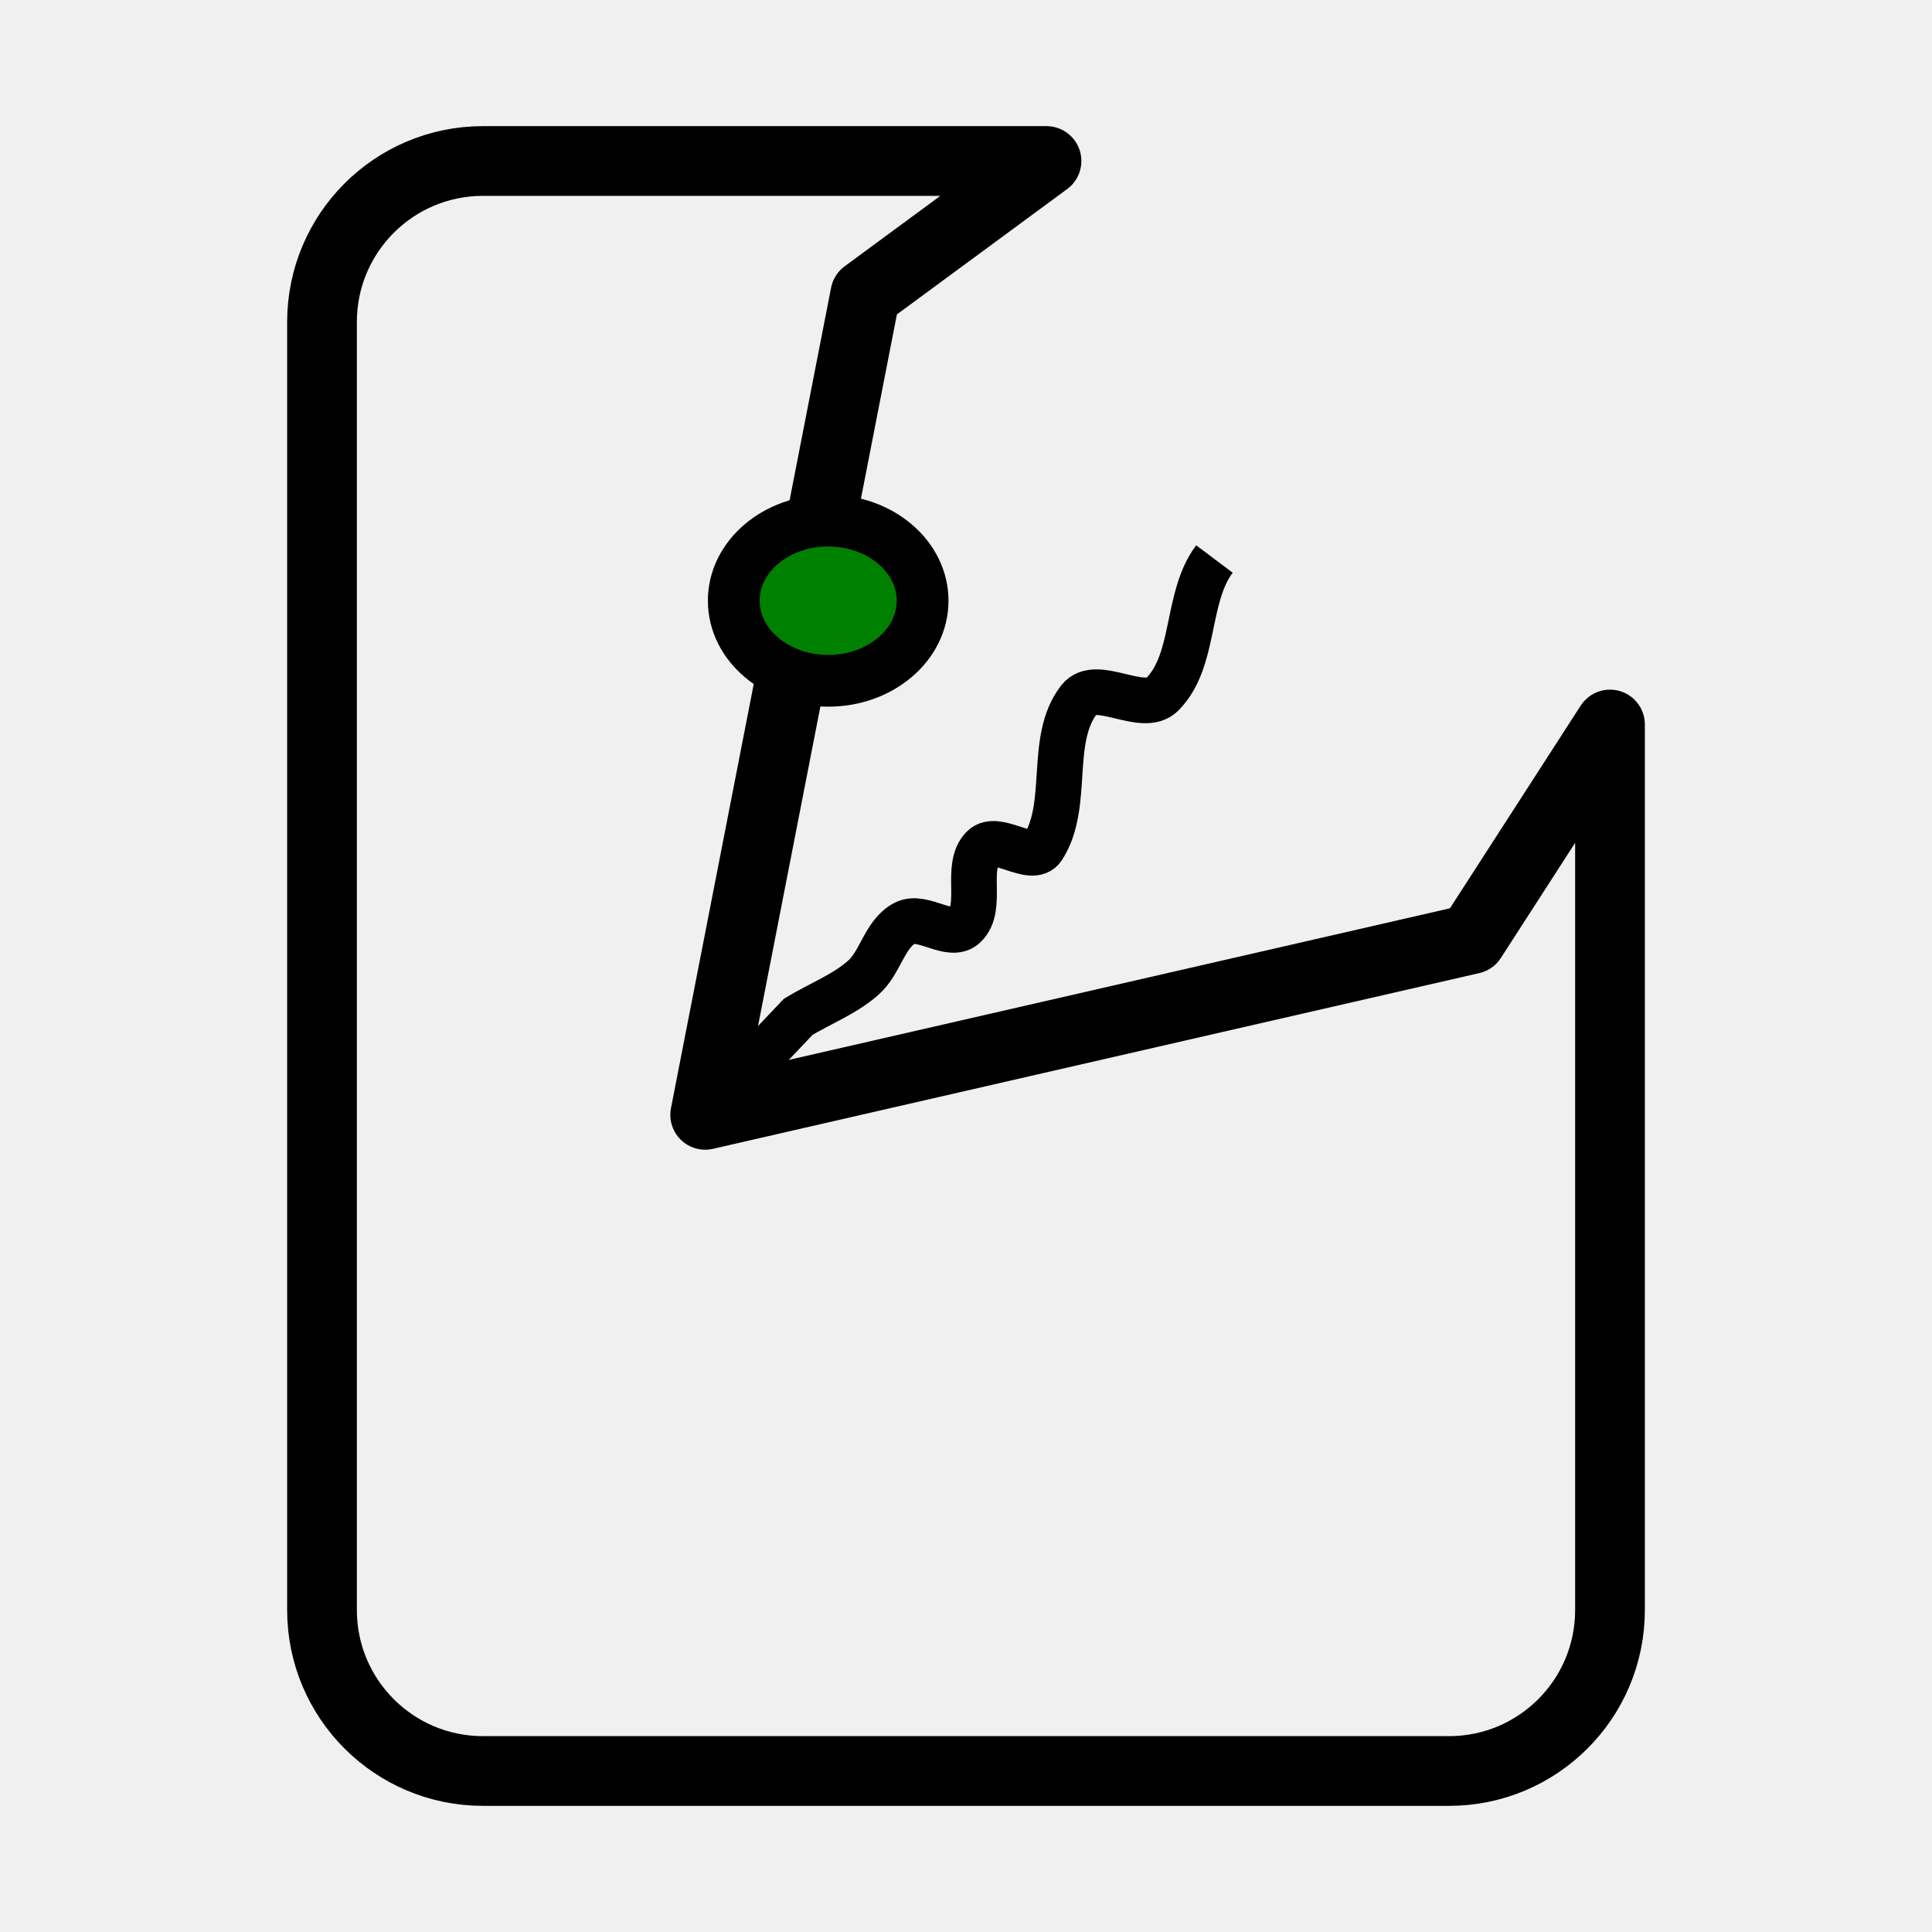
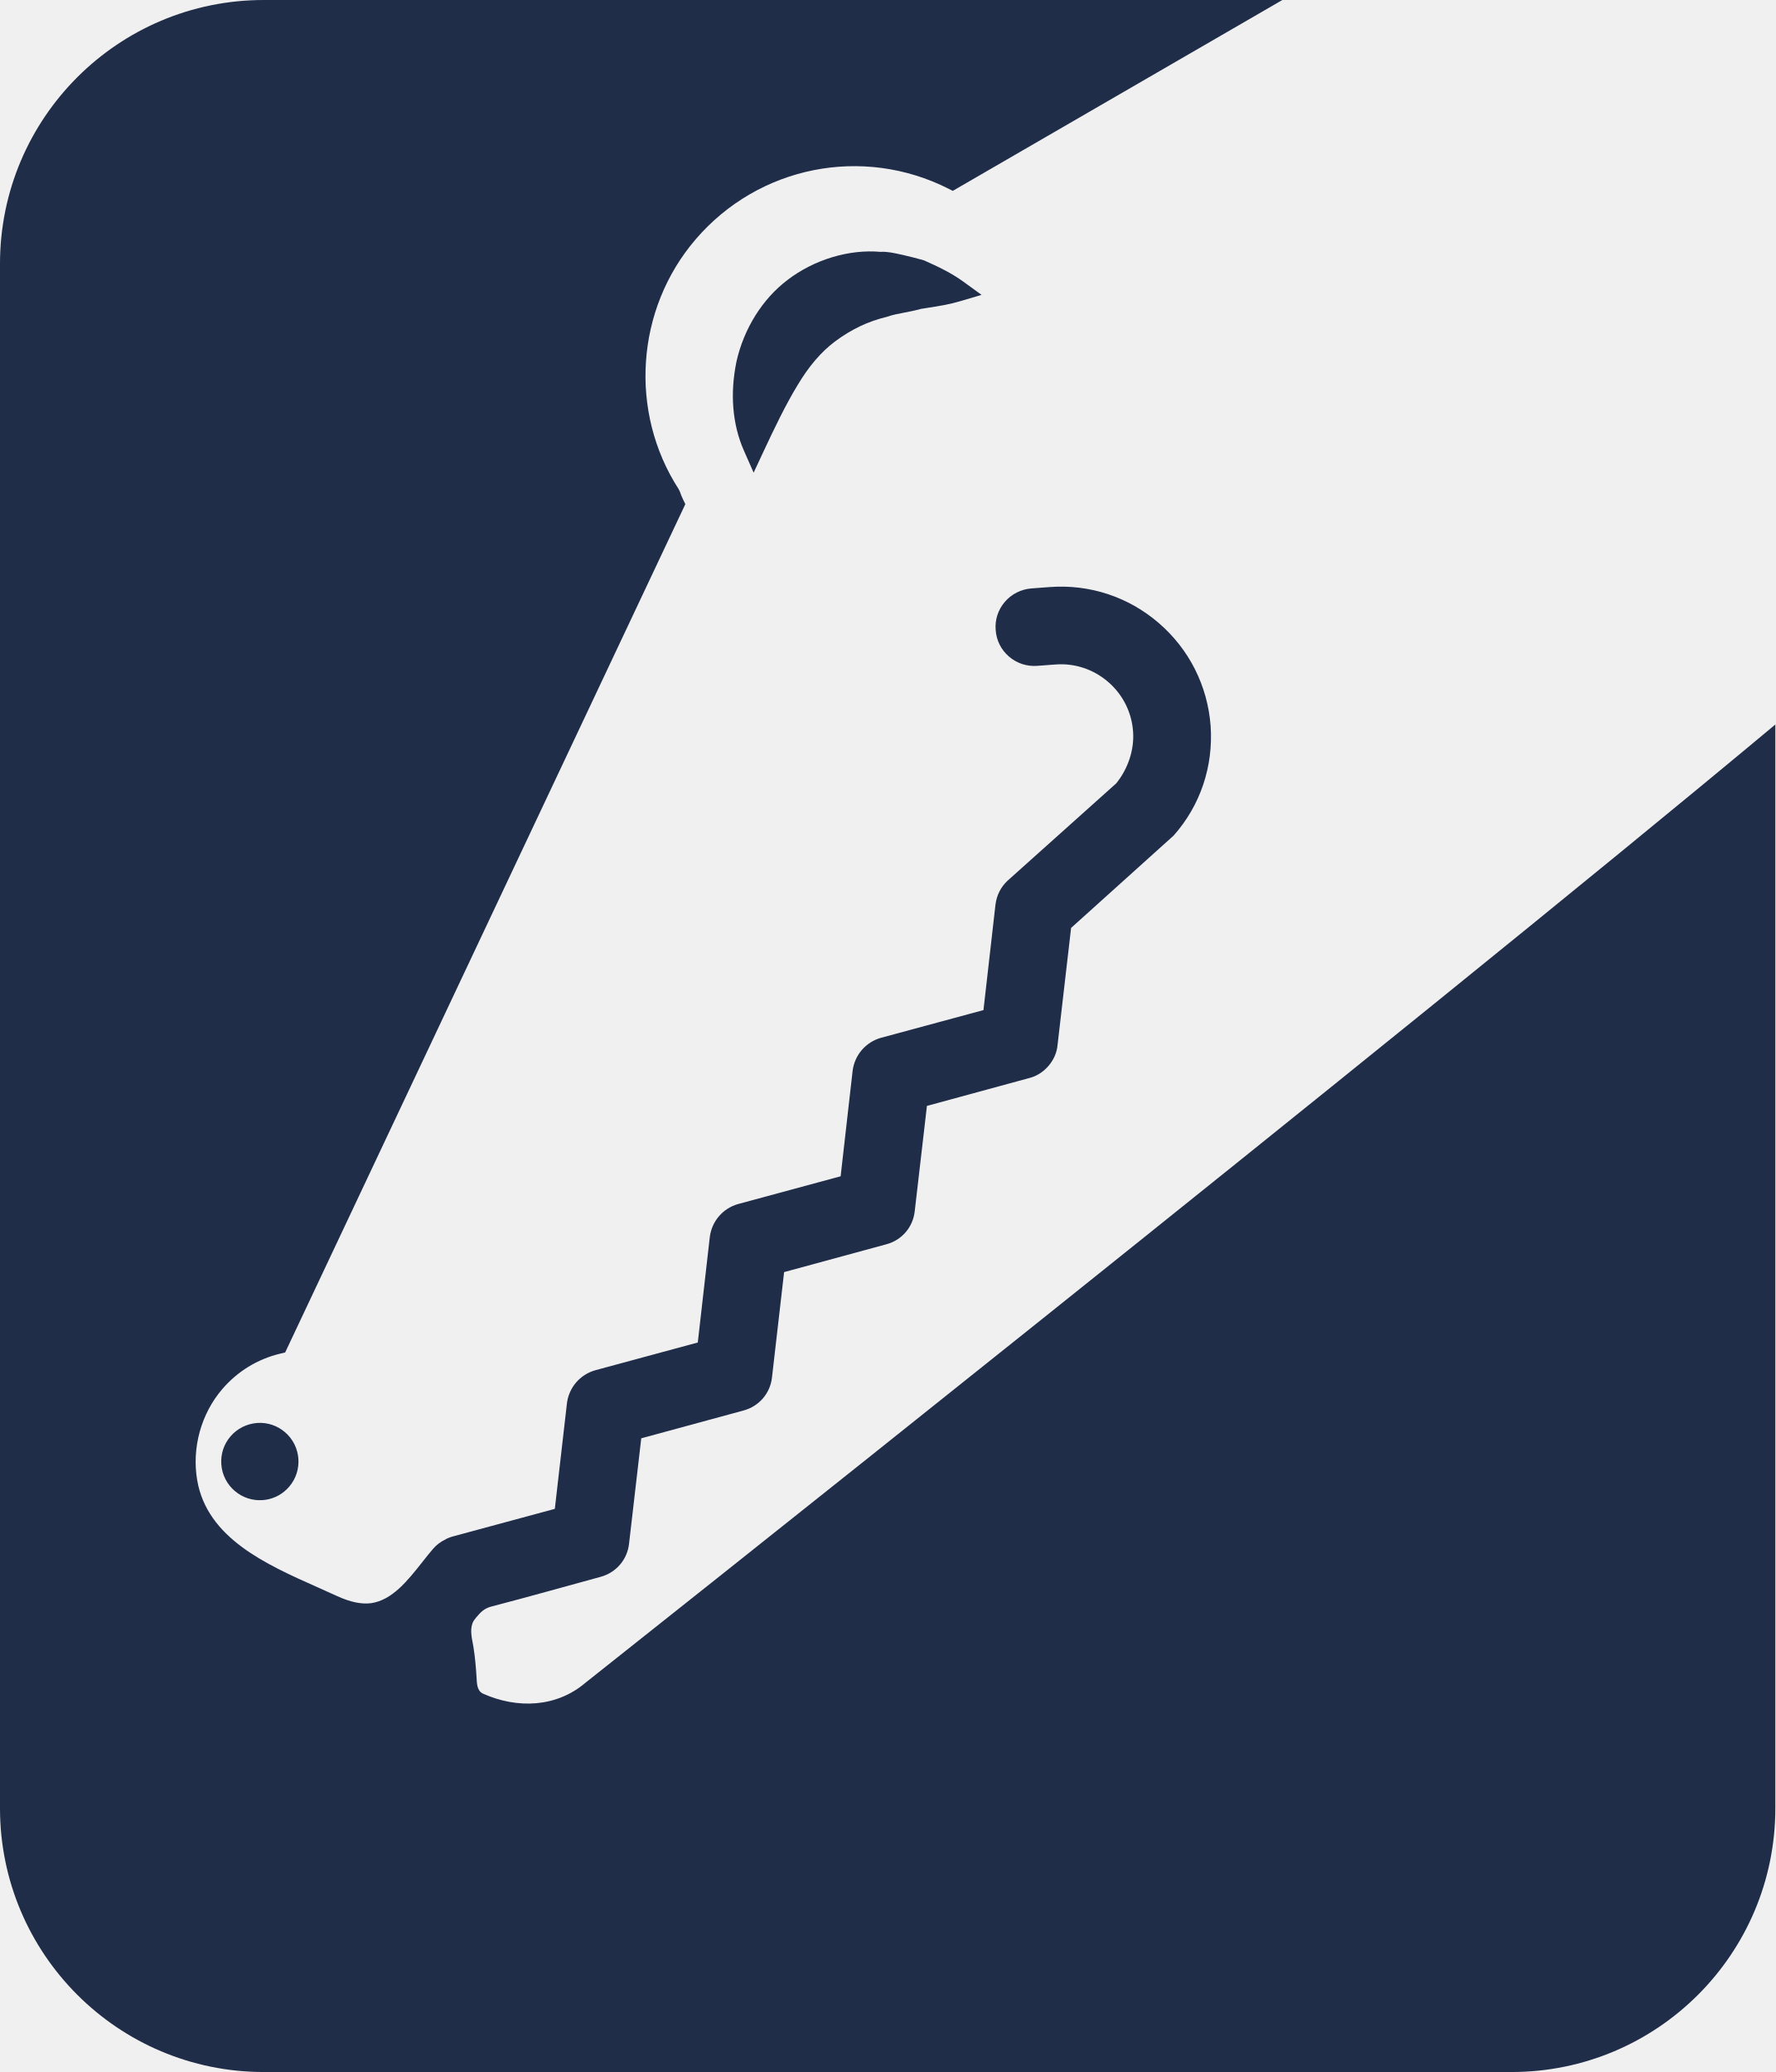
- <svg xmlns="http://www.w3.org/2000/svg" width="24" height="24" viewBox="0 0 24 24" fill="none" stroke="currentColor" stroke-width="2" stroke-linecap="round" stroke-linejoin="round" class="feather feather-file" version="1.1" id="svg870">
-   <defs id="defs874">
-     </defs>
-   <path d="M 13,2 H 6 C 4.895,2 4,2.895 4,4 v 16 c 0,1.105 0.895,2 2,2 h 12 c 1.105,0 2,-0.895 2,-2 V 9 L 18.28,11.666 8.76,13.849 10.749,3.657 Z" id="path866" style="stroke-width:0.866;stroke-miterlimit:4;stroke-dasharray:none" />
-   <path style="fill:none;stroke:#000000;stroke-width:0.567;stroke-linecap:butt;stroke-linejoin:miter;stroke-opacity:1;stroke-miterlimit:4;stroke-dasharray:none" d="m 8.76,13.849 c 0.386,-0.406 0.771,-0.813 1.157,-1.219 0.269,-0.162 0.572,-0.277 0.808,-0.485 0.214,-0.188 0.264,-0.549 0.517,-0.678 0.221,-0.113 0.565,0.205 0.743,0.032 0.238,-0.231 -0.008,-0.735 0.226,-0.969 0.175,-0.175 0.608,0.208 0.743,0 0.344,-0.53 0.064,-1.343 0.452,-1.841 0.212,-0.272 0.792,0.182 1.034,-0.065 0.42,-0.428 0.286,-1.2 0.646,-1.68" id="path2703" />
-   <ellipse style="fill:#008000;stroke-width:0.643;stroke-miterlimit:4;stroke-dasharray:none" id="path2727" cx="10.288" cy="7.462" rx="1.173" ry="0.995" />
+ <svg xmlns="http://www.w3.org/2000/svg" enable-background="new 0 0 3000 3000" version="1.1" viewBox="0 0 2560.9 2988.6" xml:space="preserve">
+   <style type="text/css">
+ 	.st0{display:none;}
+ 	.st1{display:inline;fill:#0C0C0C;}
+ 	.st2{display:none;fill:#FFFFFF;}
+ 	.st3{fill:url(#a);}
+ 	.st4{fill:#202D49;}
+ </style>
+   <g class="st0" transform="translate(-221.36 -7.7181)">
+     <rect class="st1" x="3194.9" y="34.37" width="2964.9" height="1127.8" />
+   </g>
+   <rect class="st2" x="-221.36" y="-7.718" width="3e3" height="3e3" />
+   <linearGradient id="a" x1="-461.55" x2="2075.3" y1="-144.1" y2="1982.2" gradientUnits="userSpaceOnUse">
+     <stop stop-color="#D6DCF9" offset="0" />
+     <stop stop-color="#A1C0F5" offset="1" />
+   </linearGradient>
+   <g transform="matrix(1.5802 0 0 1.5802 -1089.9 -875.97)">
+     <path class="st4" d="m1224.4 2090.1c-26.57 22.89-62.54 24.11-93.64 10.23-5.82-2.59-5.69-9.67-6.03-15.09-0.58-9.34-1.37-18.6-2.88-27.85-1.14-6.98-3.38-14.51-0.81-21.44 0.69-1.86 1.91-3.46 3.17-4.98 4.25-5.12 7.6-8.53 13.97-10.19 33.33-8.65 66.47-18.07 99.7-27.11 14.23-3.8 24.46-15.7 26.06-30.26l11.15-96.21 93.28-25.36c14.24-3.81 24.48-15.7 26.06-30.26l11.06-96.09 93.25-25.37c14.18-3.74 24.37-15.59 25.97-30.13l11.15-96.2 93.03-25.33c6.84-1.64 13.02-5.48 17.91-11.14 4.84-5.63 7.71-12.32 8.29-19.05l12.37-106.94 93.64-84.33c24.3-27.43 36.28-62.91 33.74-99.98-2.77-36.77-19.64-70.18-47.47-94.1-27.73-23.85-63.1-35.47-99.55-32.72l-16.55 1.24c-9.43 0.75-18.21 5.12-24.38 12.37-6.13 7.19-9.06 16.32-8.28 25.55 0.62 9.41 4.9 18 12.04 24.19 7.19 6.24 16.42 9.29 25.97 8.56l16.55-1.24c17.53-1.33 34.59 4.29 48 15.8 13.51 11.63 21.65 27.79 22.88 45.52 1.17 16.72-4.66 33.86-15.37 47.17l-99.2 88.85c-6.18 5.77-10.01 13.34-11.06 21.95l-10.95 96.17-93.51 25.29c-13.98 3.91-24.16 15.75-25.94 30.24l-10.93 96.17-93.51 25.31c-13.98 3.9-24.16 15.73-25.94 30.24l-10.95 96.17-93.5 25.31c-13.98 3.9-24.17 15.75-25.95 30.26l-11.05 96.28-93.56 25.3c-2.8 0.81-5.46 1.97-6.54 2.76-4.27 2.03-7.99 4.85-11.04 8.41-3.31 3.86-6.61 8.02-9.99 12.31-13.41 16.93-27.26 34.44-46.53 37.31-8.69 1.08-18.59-0.73-31.62-6.72l-17.16-7.74c-47.26-21.01-100.82-44.84-110-97.66-5.07-29.58 3.49-60.75 22.93-83.35 13.85-16.11 32-27.25 52.5-32.21l4.85-1.17 365.29-774.31-2.06-4.3c-1.1-2.28-2.12-4.67-2.91-7.1l-1.1-2.28c-45.61-70.6-39.21-164.4 15.57-228.13 57.46-66.91 152.38-85.84 230.89-46.06l3.73 1.91 300.88-174.23h-929.8c-132.99 0-240.8 107.81-240.8 240.8v1409.7c0 132.99 107.81 240.8 240.8 240.8h1139c132.99 0 240.8-107.81 240.8-240.8v-989.18c-334.95 279.58-1085.9 874.45-1085.9 874.45z" />
+     <path class="st4" d="m1514.1 787.1-2.5-0.55c-5.81-1.28-12.39-2.72-18.02-2.31-28.74-2.58-60.56 6.99-84.91 25.58-22.94 17.34-39.95 44.49-46.69 74.66-6.02 29.32-3.68 57.37 6.8 81.14l8.89 20.16 9.32-19.96c9.51-20.33 19.7-41.7 30.8-59.94 10.27-17.23 21.44-30.27 34.07-39.8 15.26-11.3 30.12-18.4 47.84-22.66 4.83-1.75 10-2.69 15.33-3.7 4.96-0.93 10.03-1.93 15.16-3.39l7.54-1.2c9.02-1.41 18.35-2.85 28.56-5.88l19.43-5.75-16.39-11.92c-11.1-8.08-23.26-13.86-36.22-19.62-6.33-1.76-12.5-3.4-19.01-4.86z" />
+     <path class="st4" d="m924.33 1853.2c-9.4 0.79-17.98 5.03-24.16 12.21-6.13 7.11-9.12 16.22-8.41 25.65 0.72 9.42 5.03 17.97 12.16 24.1 7.19 6.17 16.33 9.18 25.73 8.44 0.84-0.07 1.68-0.15 2.5-0.27 8.38-1.25 15.95-5.43 21.54-11.95 12.67-14.76 10.98-37.07-3.77-49.73-7.14-6.14-16.23-9.14-25.59-8.45z" />
+   </g>
</svg>
